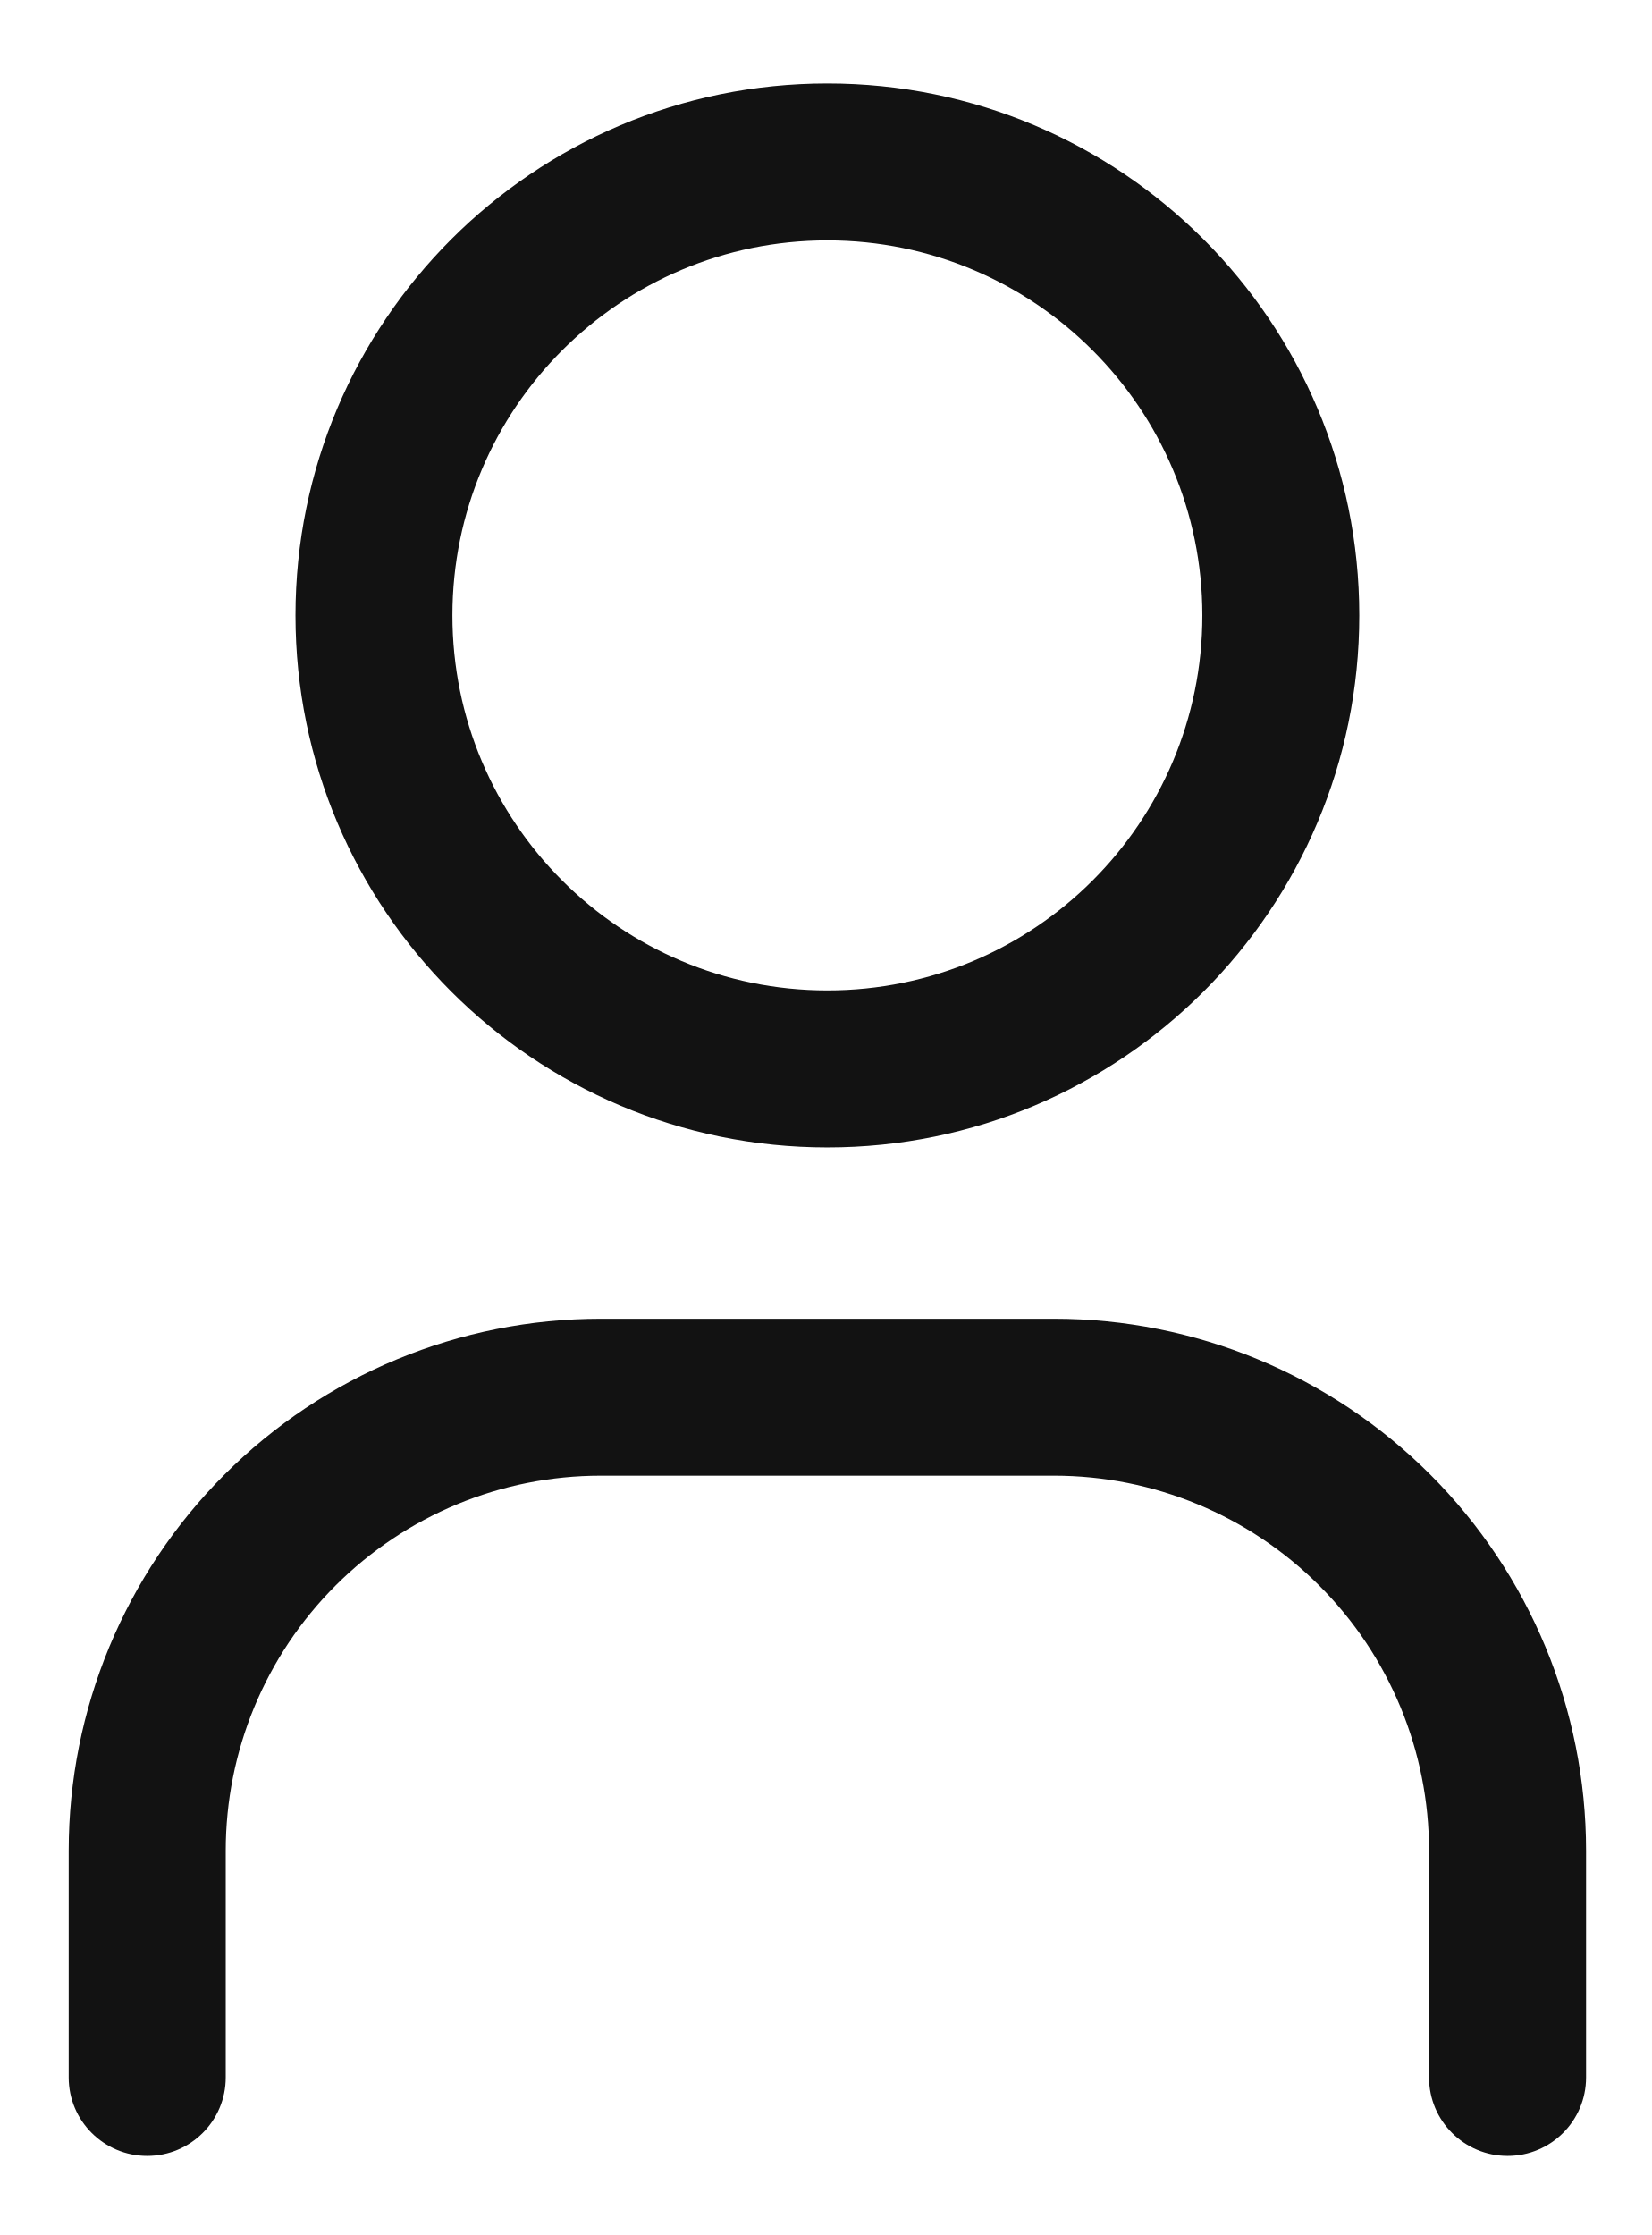
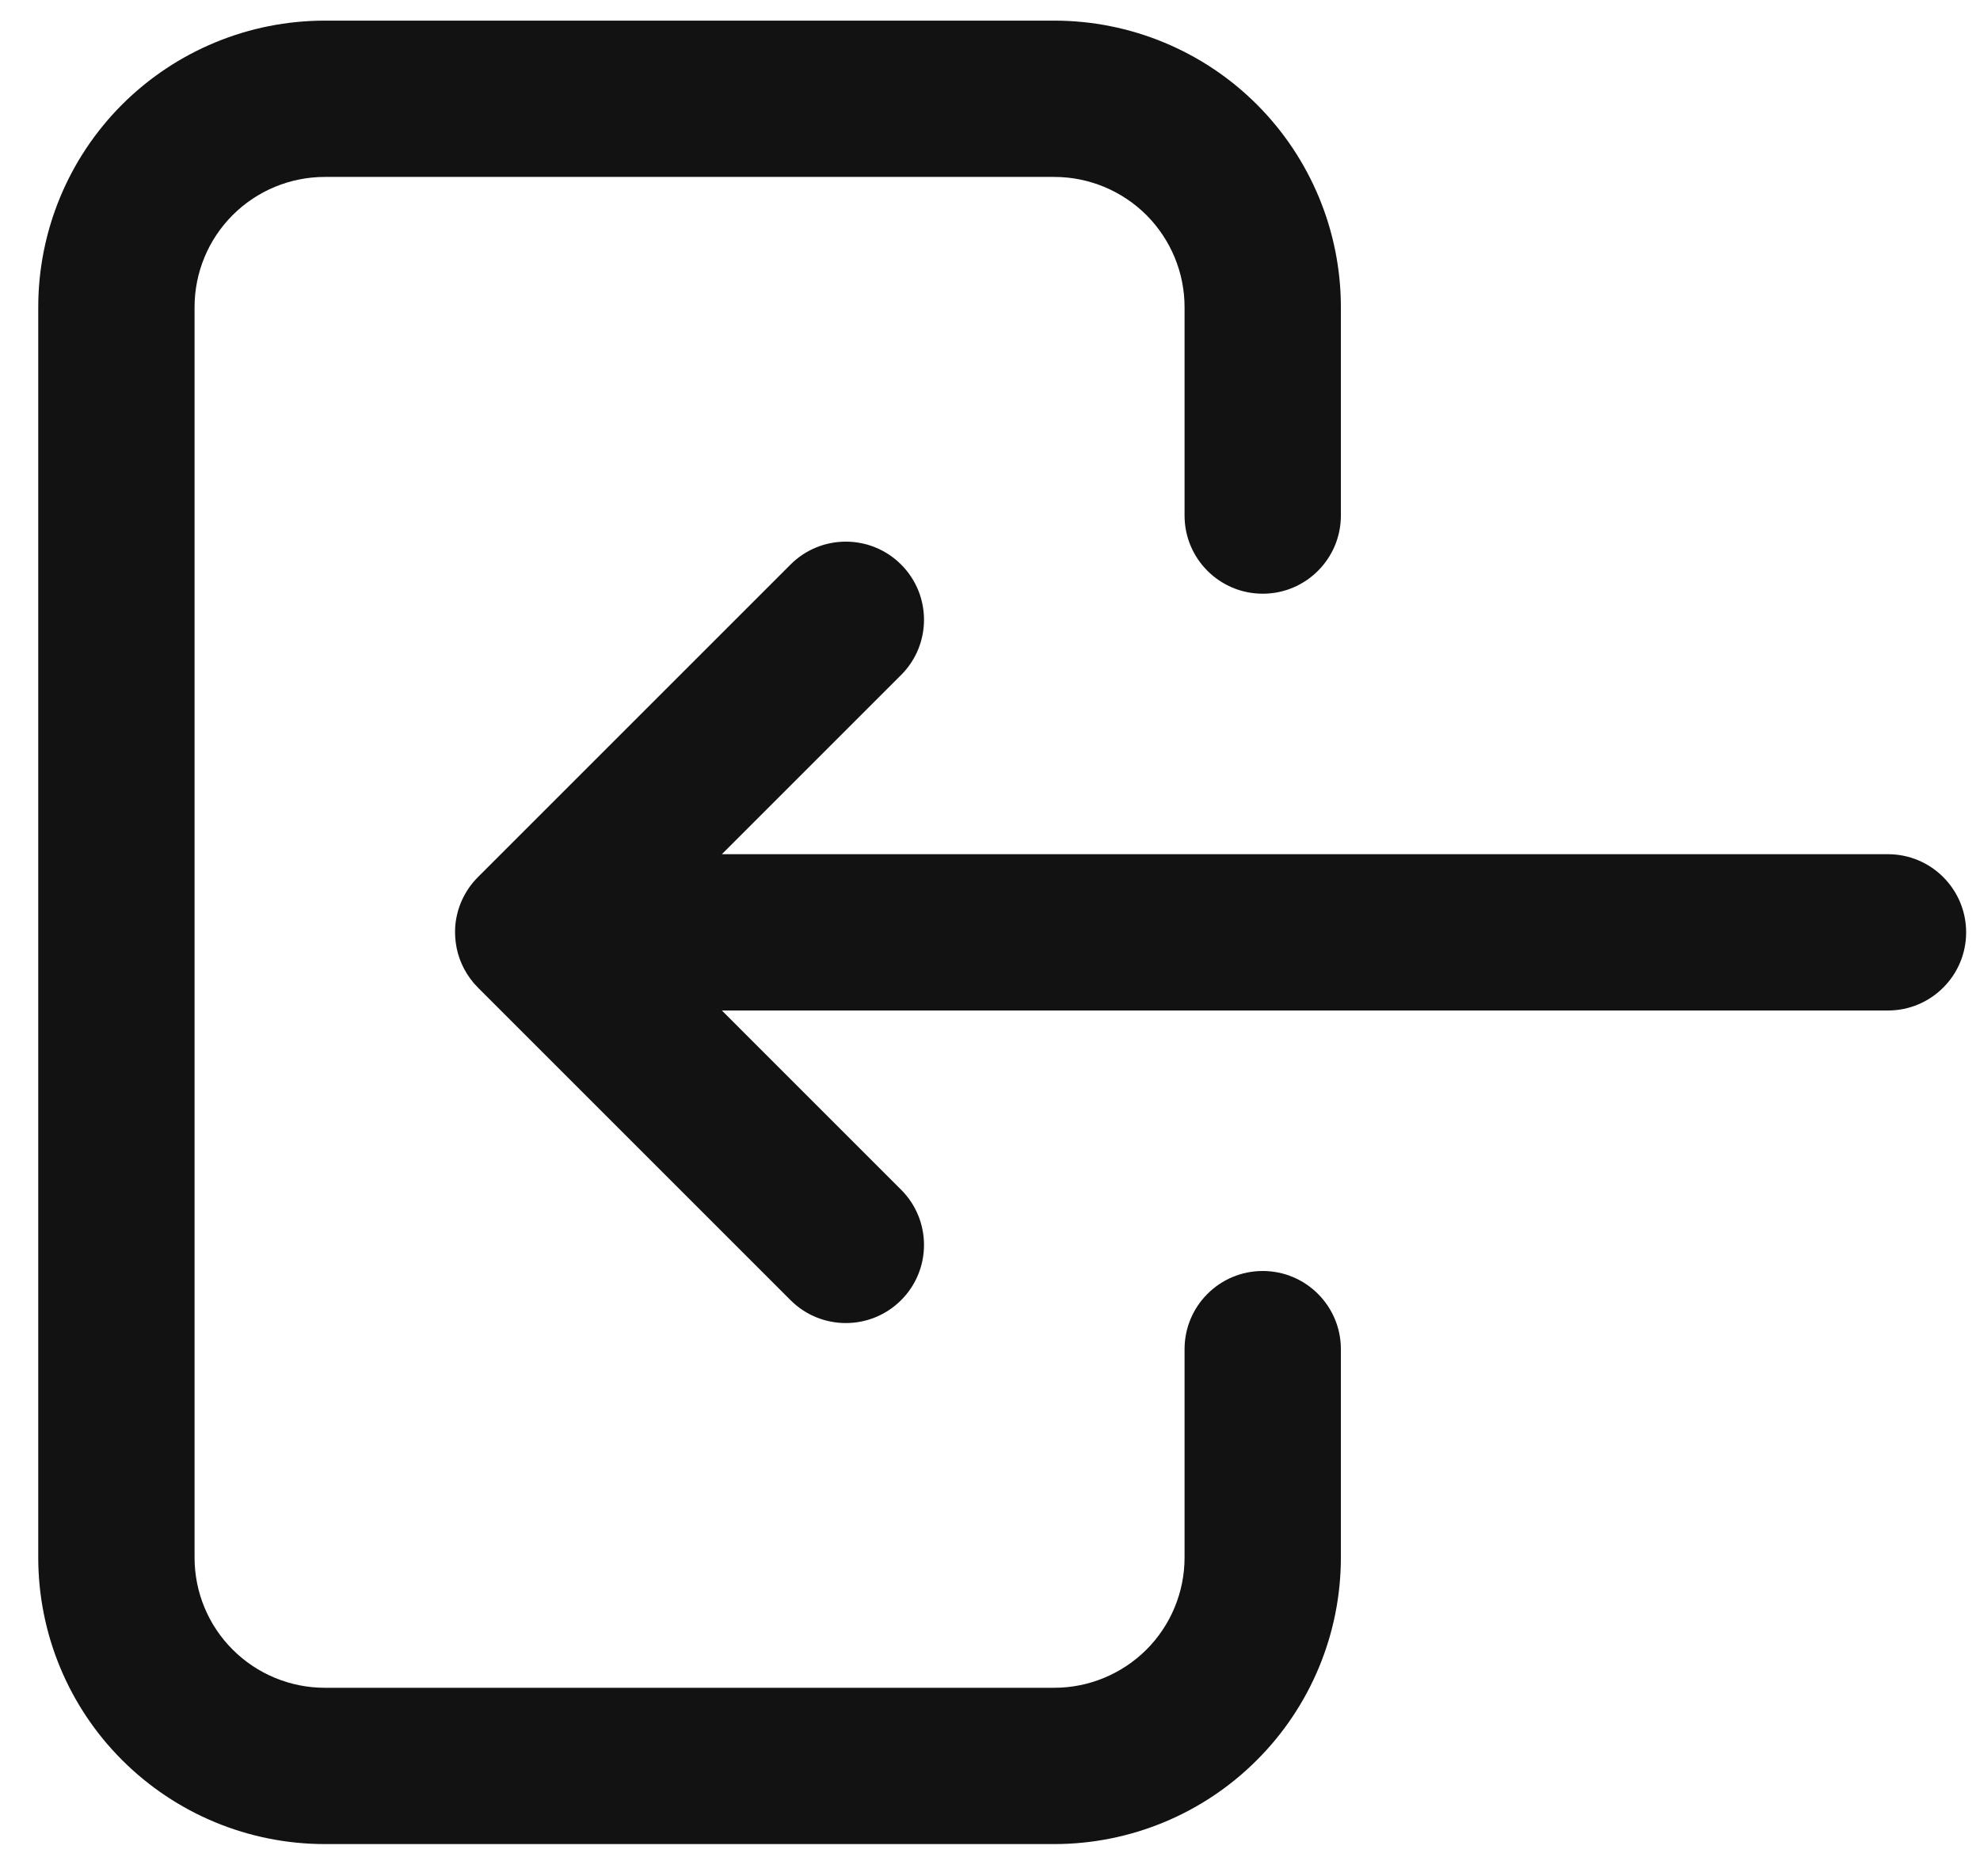
- <svg xmlns="http://www.w3.org/2000/svg" width="17" height="23" viewBox="0 0 17 23" fill="none">
-   <path fill-rule="evenodd" clip-rule="evenodd" d="M4.656 6.333C4.656 4.202 6.384 2.474 8.515 2.474C10.646 2.474 12.374 4.202 12.374 6.333C12.374 8.465 10.646 10.192 8.515 10.192C6.384 10.192 4.656 8.465 4.656 6.333ZM8.515 0.859C5.492 0.859 3.041 3.31 3.041 6.333C3.041 9.357 5.492 11.808 8.515 11.808C11.539 11.808 13.989 9.357 13.989 6.333C13.989 3.31 11.539 0.859 8.515 0.859ZM3.453 16.317C4.177 15.593 5.158 15.186 6.182 15.186H10.848C11.872 15.186 12.853 15.593 13.577 16.317C14.301 17.04 14.707 18.022 14.707 19.045V21.379C14.707 21.825 15.069 22.186 15.515 22.186C15.961 22.186 16.323 21.825 16.323 21.379V19.045C16.323 17.593 15.746 16.201 14.719 15.174C13.693 14.148 12.3 13.571 10.848 13.571H6.182C4.73 13.571 3.337 14.148 2.311 15.174C1.284 16.201 0.707 17.593 0.707 19.045V21.379C0.707 21.825 1.069 22.186 1.515 22.186C1.961 22.186 2.323 21.825 2.323 21.379V19.045C2.323 18.022 2.729 17.04 3.453 16.317Z" fill="#121212" />
+ <svg xmlns="http://www.w3.org/2000/svg" width="19" height="18" viewBox="0 0 19 18" fill="none">
+   <path fill-rule="evenodd" clip-rule="evenodd" d="M3.117 0.198C2.387 0.198 1.688 0.488 1.172 1.003C0.656 1.519 0.367 2.219 0.367 2.948V14.948C0.367 15.677 0.656 16.377 1.172 16.892C1.688 17.408 2.387 17.698 3.117 17.698H10.117C10.846 17.698 11.546 17.408 12.061 16.892C12.577 16.377 12.867 15.677 12.867 14.948V12.948C12.867 12.534 12.531 12.198 12.117 12.198C11.703 12.198 11.367 12.534 11.367 12.948V14.948C11.367 15.28 11.235 15.598 11.001 15.832C10.766 16.066 10.448 16.198 10.117 16.198H3.117C2.785 16.198 2.467 16.066 2.233 15.832C1.998 15.598 1.867 15.28 1.867 14.948V2.948C1.867 2.616 1.998 2.299 2.233 2.064C2.467 1.83 2.785 1.698 3.117 1.698H10.117C10.448 1.698 10.766 1.83 11.001 2.064C11.235 2.299 11.367 2.616 11.367 2.948V4.948C11.367 5.362 11.703 5.698 12.117 5.698C12.531 5.698 12.867 5.362 12.867 4.948V2.948C12.867 2.219 12.577 1.519 12.061 1.003C11.546 0.488 10.846 0.198 10.117 0.198H3.117ZM8.647 6.478C8.94 6.185 8.94 5.711 8.647 5.418C8.354 5.125 7.879 5.125 7.586 5.418L4.586 8.418C4.453 8.551 4.38 8.723 4.368 8.897C4.365 8.946 4.367 8.995 4.373 9.044C4.391 9.186 4.45 9.323 4.549 9.438C4.562 9.453 4.576 9.468 4.59 9.482L7.586 12.478C7.879 12.771 8.354 12.771 8.647 12.478C8.94 12.185 8.94 11.711 8.647 11.418L6.927 9.698H18.117C18.531 9.698 18.867 9.362 18.867 8.948C18.867 8.534 18.531 8.198 18.117 8.198H6.927L8.647 6.478Z" fill="#121212" />
</svg>
